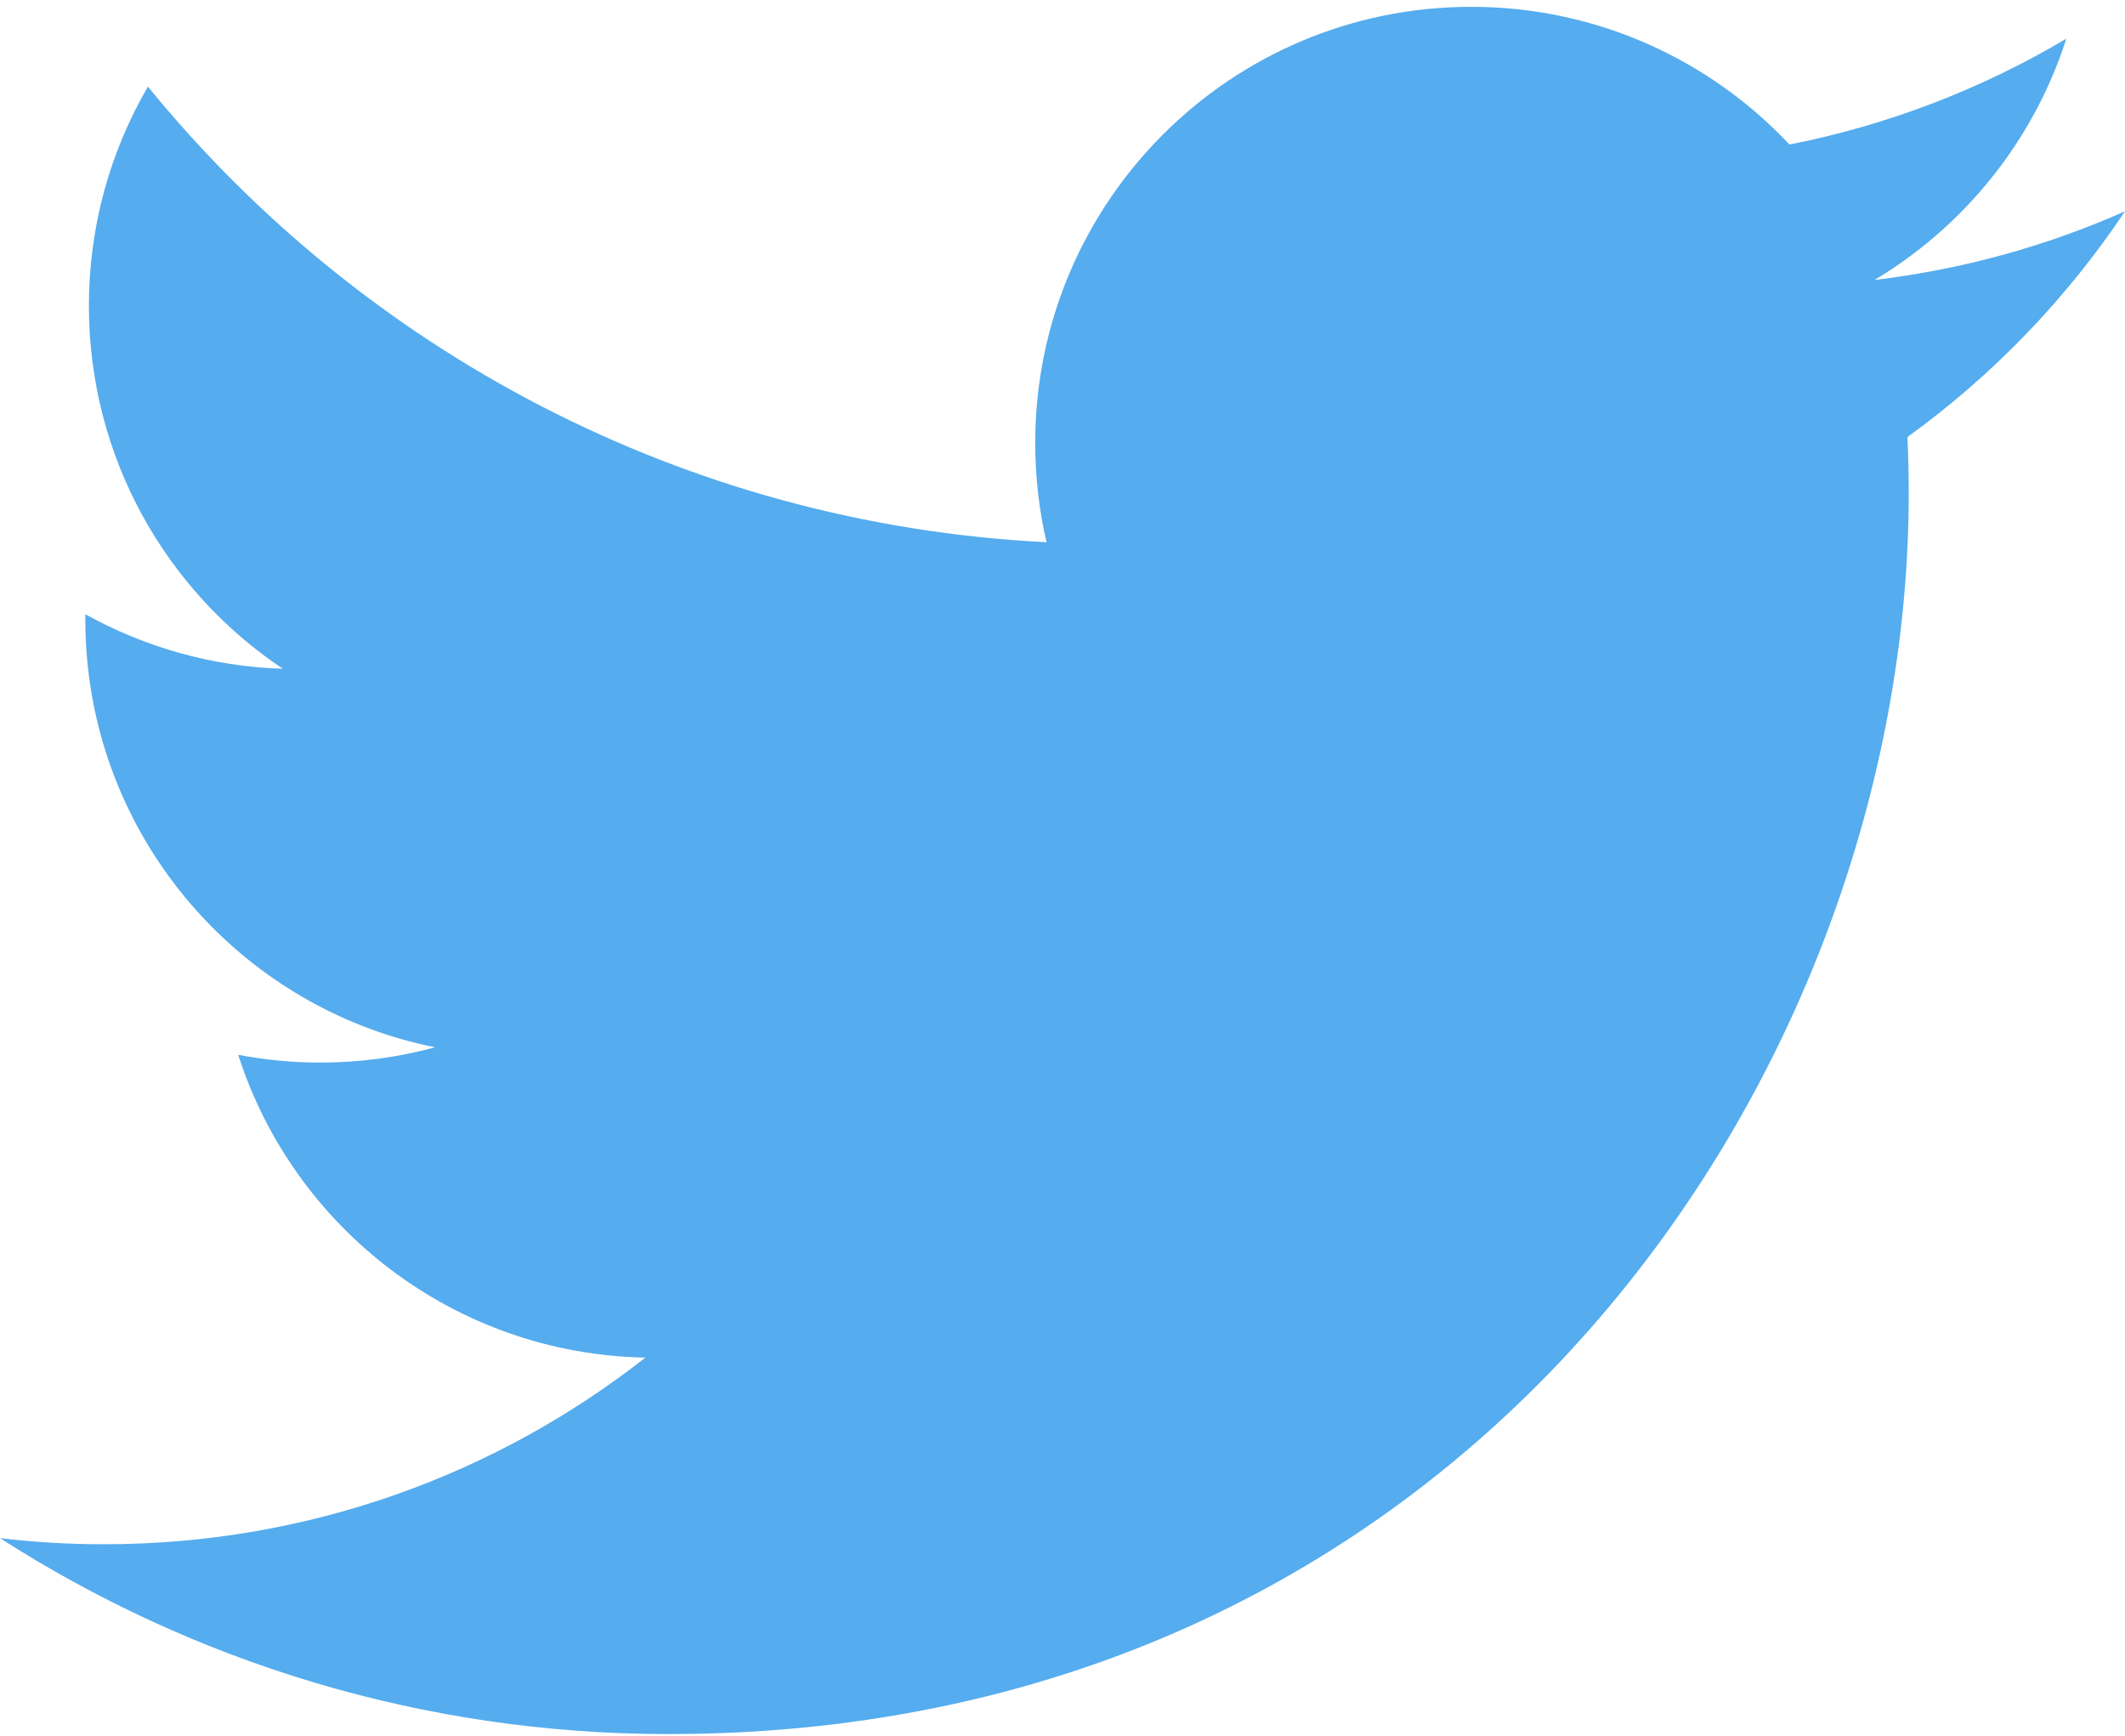
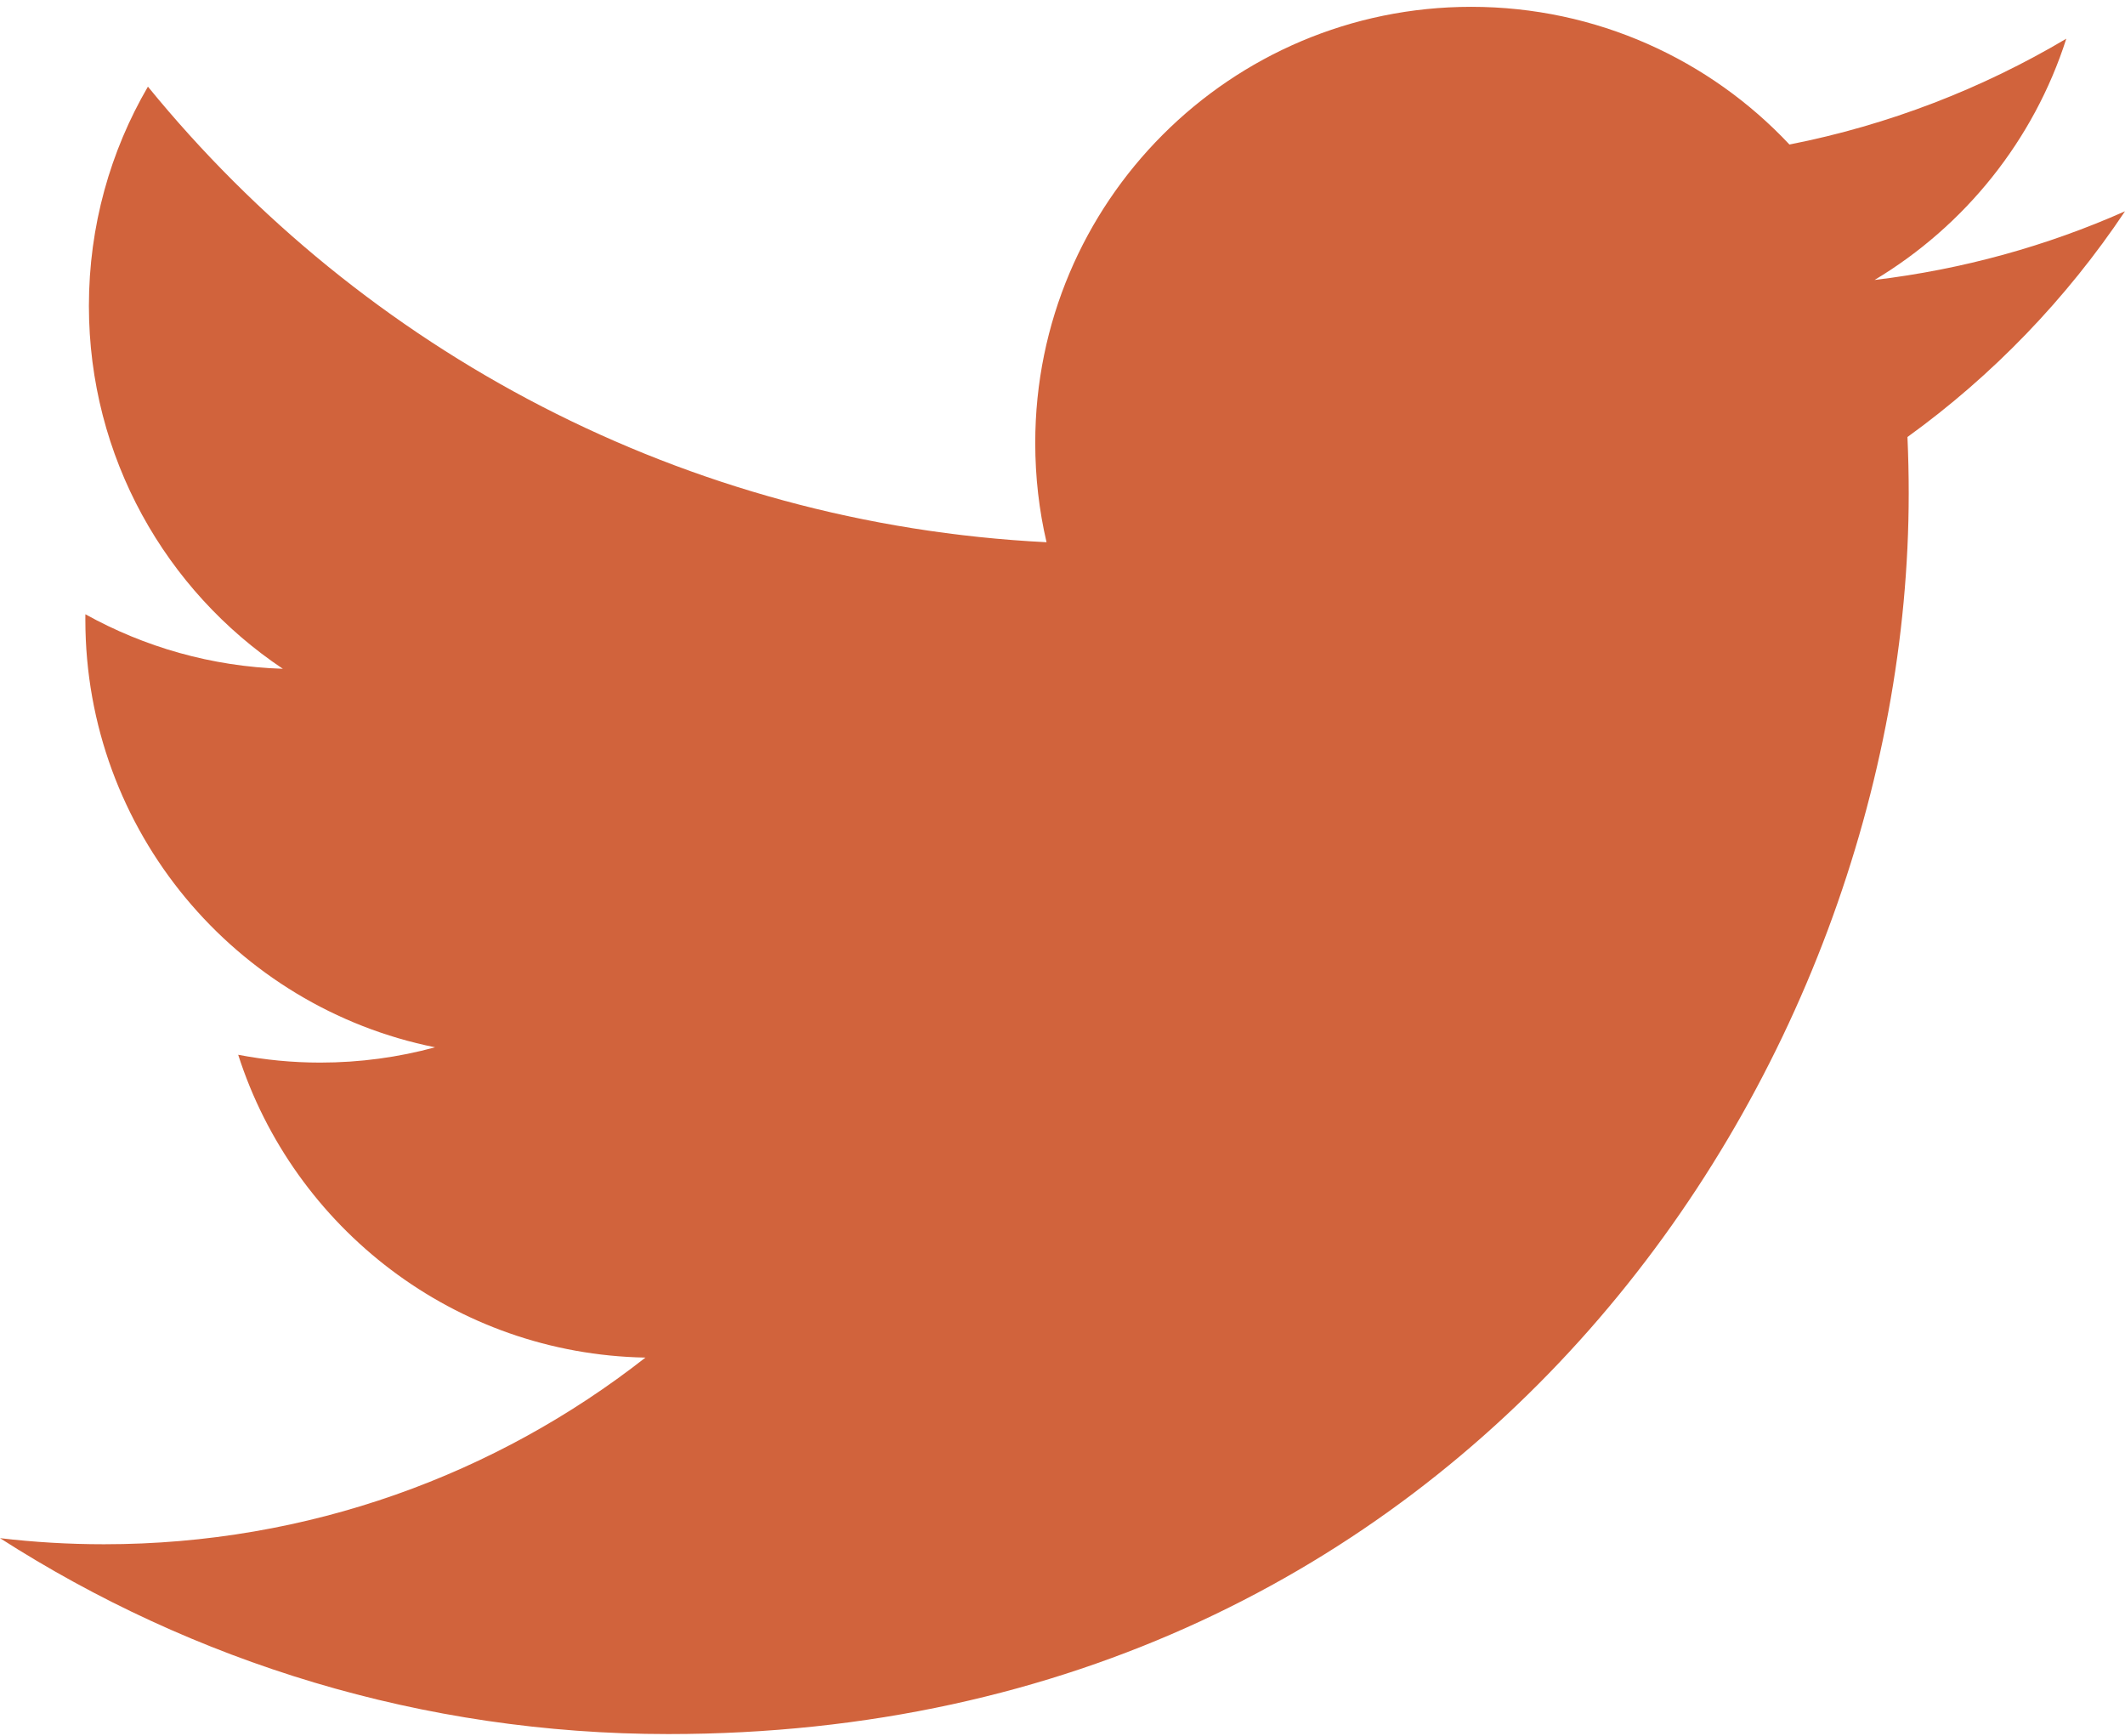
<svg xmlns="http://www.w3.org/2000/svg" width="256px" height="209px" viewBox="0 0 256 209" version="1.1" preserveAspectRatio="xMidYMid">
  <g>
-     <path d="M256,25.45 C246.581,29.627 236.458,32.45 225.834,33.72 C236.679,27.22 245.006,16.927 248.927,4.663 C238.78,10.681 227.539,15.052 215.576,17.408 C205.995,7.201 192.345,0.822 177.239,0.822 C148.233,0.822 124.716,24.338 124.716,53.342 C124.716,57.459 125.181,61.467 126.077,65.311 C82.426,63.121 43.726,42.211 17.821,10.436 C13.301,18.193 10.71,27.215 10.71,36.84 C10.71,55.062 19.984,71.137 34.076,80.556 C25.466,80.283 17.368,77.921 10.286,73.987 C10.283,74.206 10.283,74.426 10.283,74.647 C10.283,100.094 28.387,121.322 52.414,126.147 C48.006,127.347 43.366,127.989 38.576,127.989 C35.191,127.989 31.901,127.66 28.695,127.047 C35.378,147.913 54.774,163.098 77.757,163.522 C59.782,177.608 37.135,186.005 12.529,186.005 C8.29,186.005 4.109,185.756 0,185.271 C23.243,200.173 50.851,208.868 80.511,208.868 C177.117,208.868 229.944,128.837 229.944,59.433 C229.944,57.155 229.893,54.89 229.792,52.638 C240.053,45.233 248.958,35.983 256,25.45" fill="#55acee" />
+     <path d="M256,25.45 C246.581,29.627 236.458,32.45 225.834,33.72 C236.679,27.22 245.006,16.927 248.927,4.663 C238.78,10.681 227.539,15.052 215.576,17.408 C205.995,7.201 192.345,0.822 177.239,0.822 C148.233,0.822 124.716,24.338 124.716,53.342 C124.716,57.459 125.181,61.467 126.077,65.311 C82.426,63.121 43.726,42.211 17.821,10.436 C13.301,18.193 10.71,27.215 10.71,36.84 C10.71,55.062 19.984,71.137 34.076,80.556 C25.466,80.283 17.368,77.921 10.286,73.987 C10.283,74.206 10.283,74.426 10.283,74.647 C10.283,100.094 28.387,121.322 52.414,126.147 C48.006,127.347 43.366,127.989 38.576,127.989 C35.191,127.989 31.901,127.66 28.695,127.047 C35.378,147.913 54.774,163.098 77.757,163.522 C59.782,177.608 37.135,186.005 12.529,186.005 C8.29,186.005 4.109,185.756 0,185.271 C23.243,200.173 50.851,208.868 80.511,208.868 C177.117,208.868 229.944,128.837 229.944,59.433 C229.944,57.155 229.893,54.89 229.792,52.638 C240.053,45.233 248.958,35.983 256,25.45" fill="#d1633c" />
  </g>
</svg>
